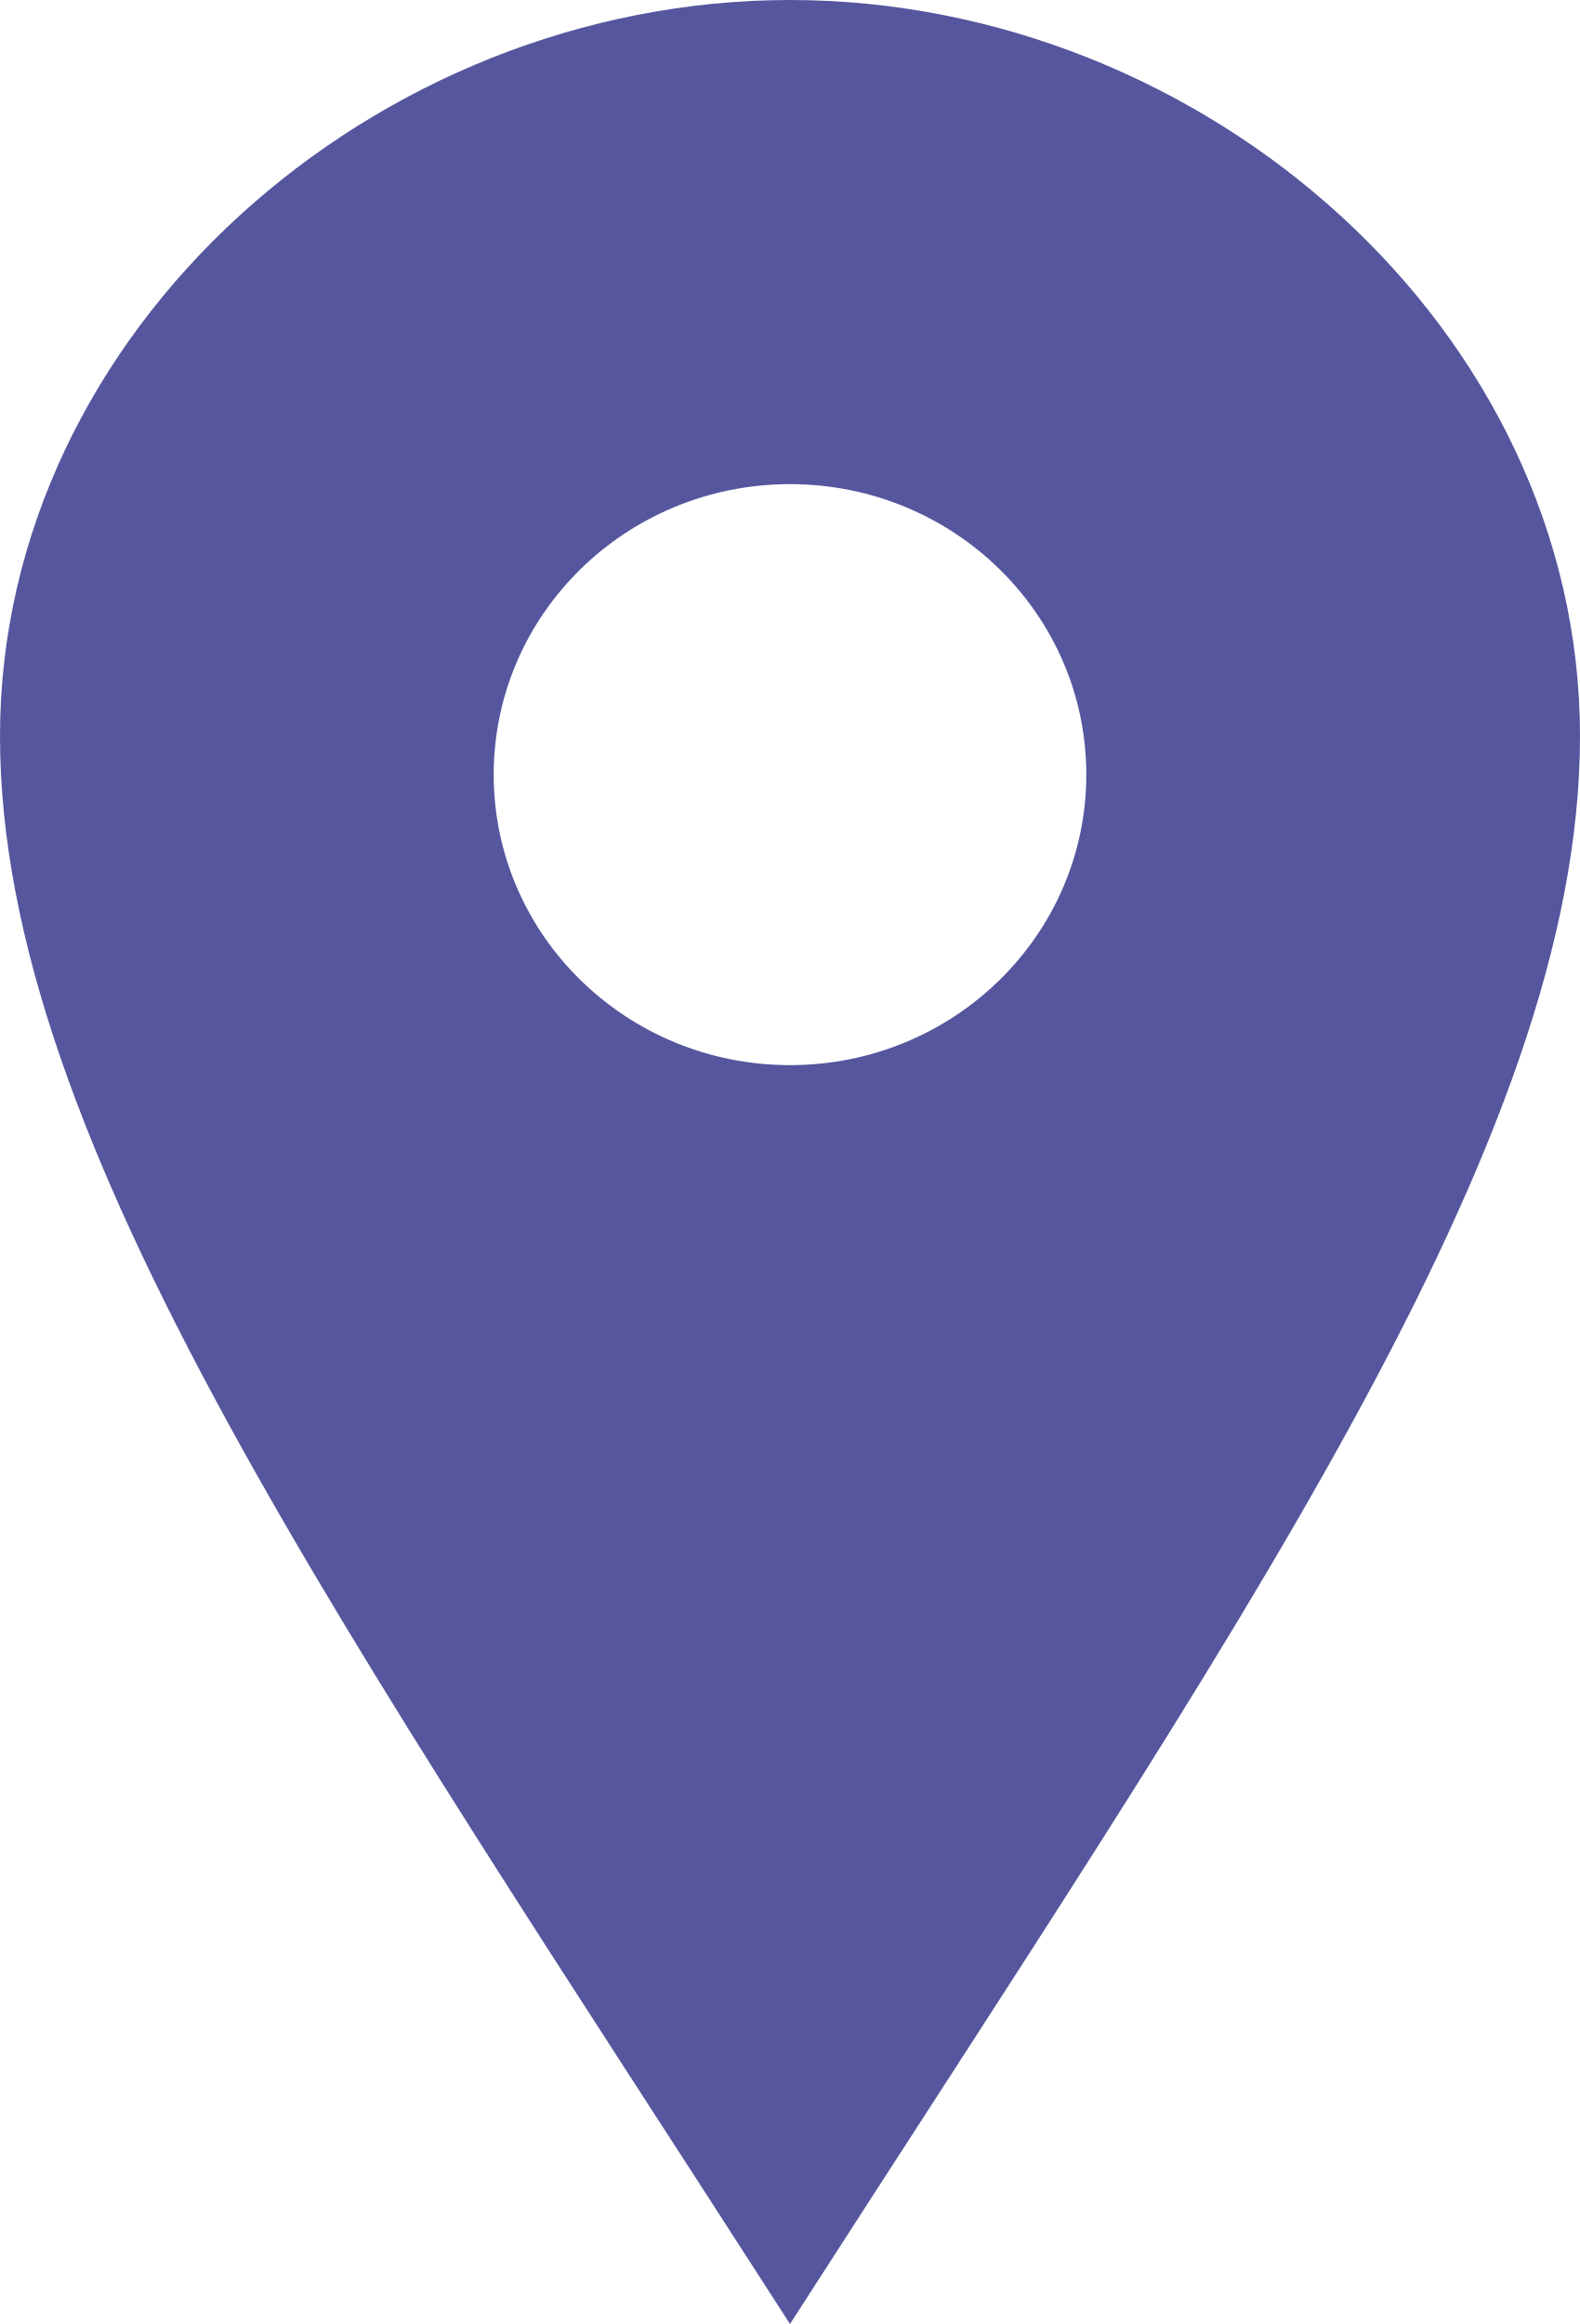
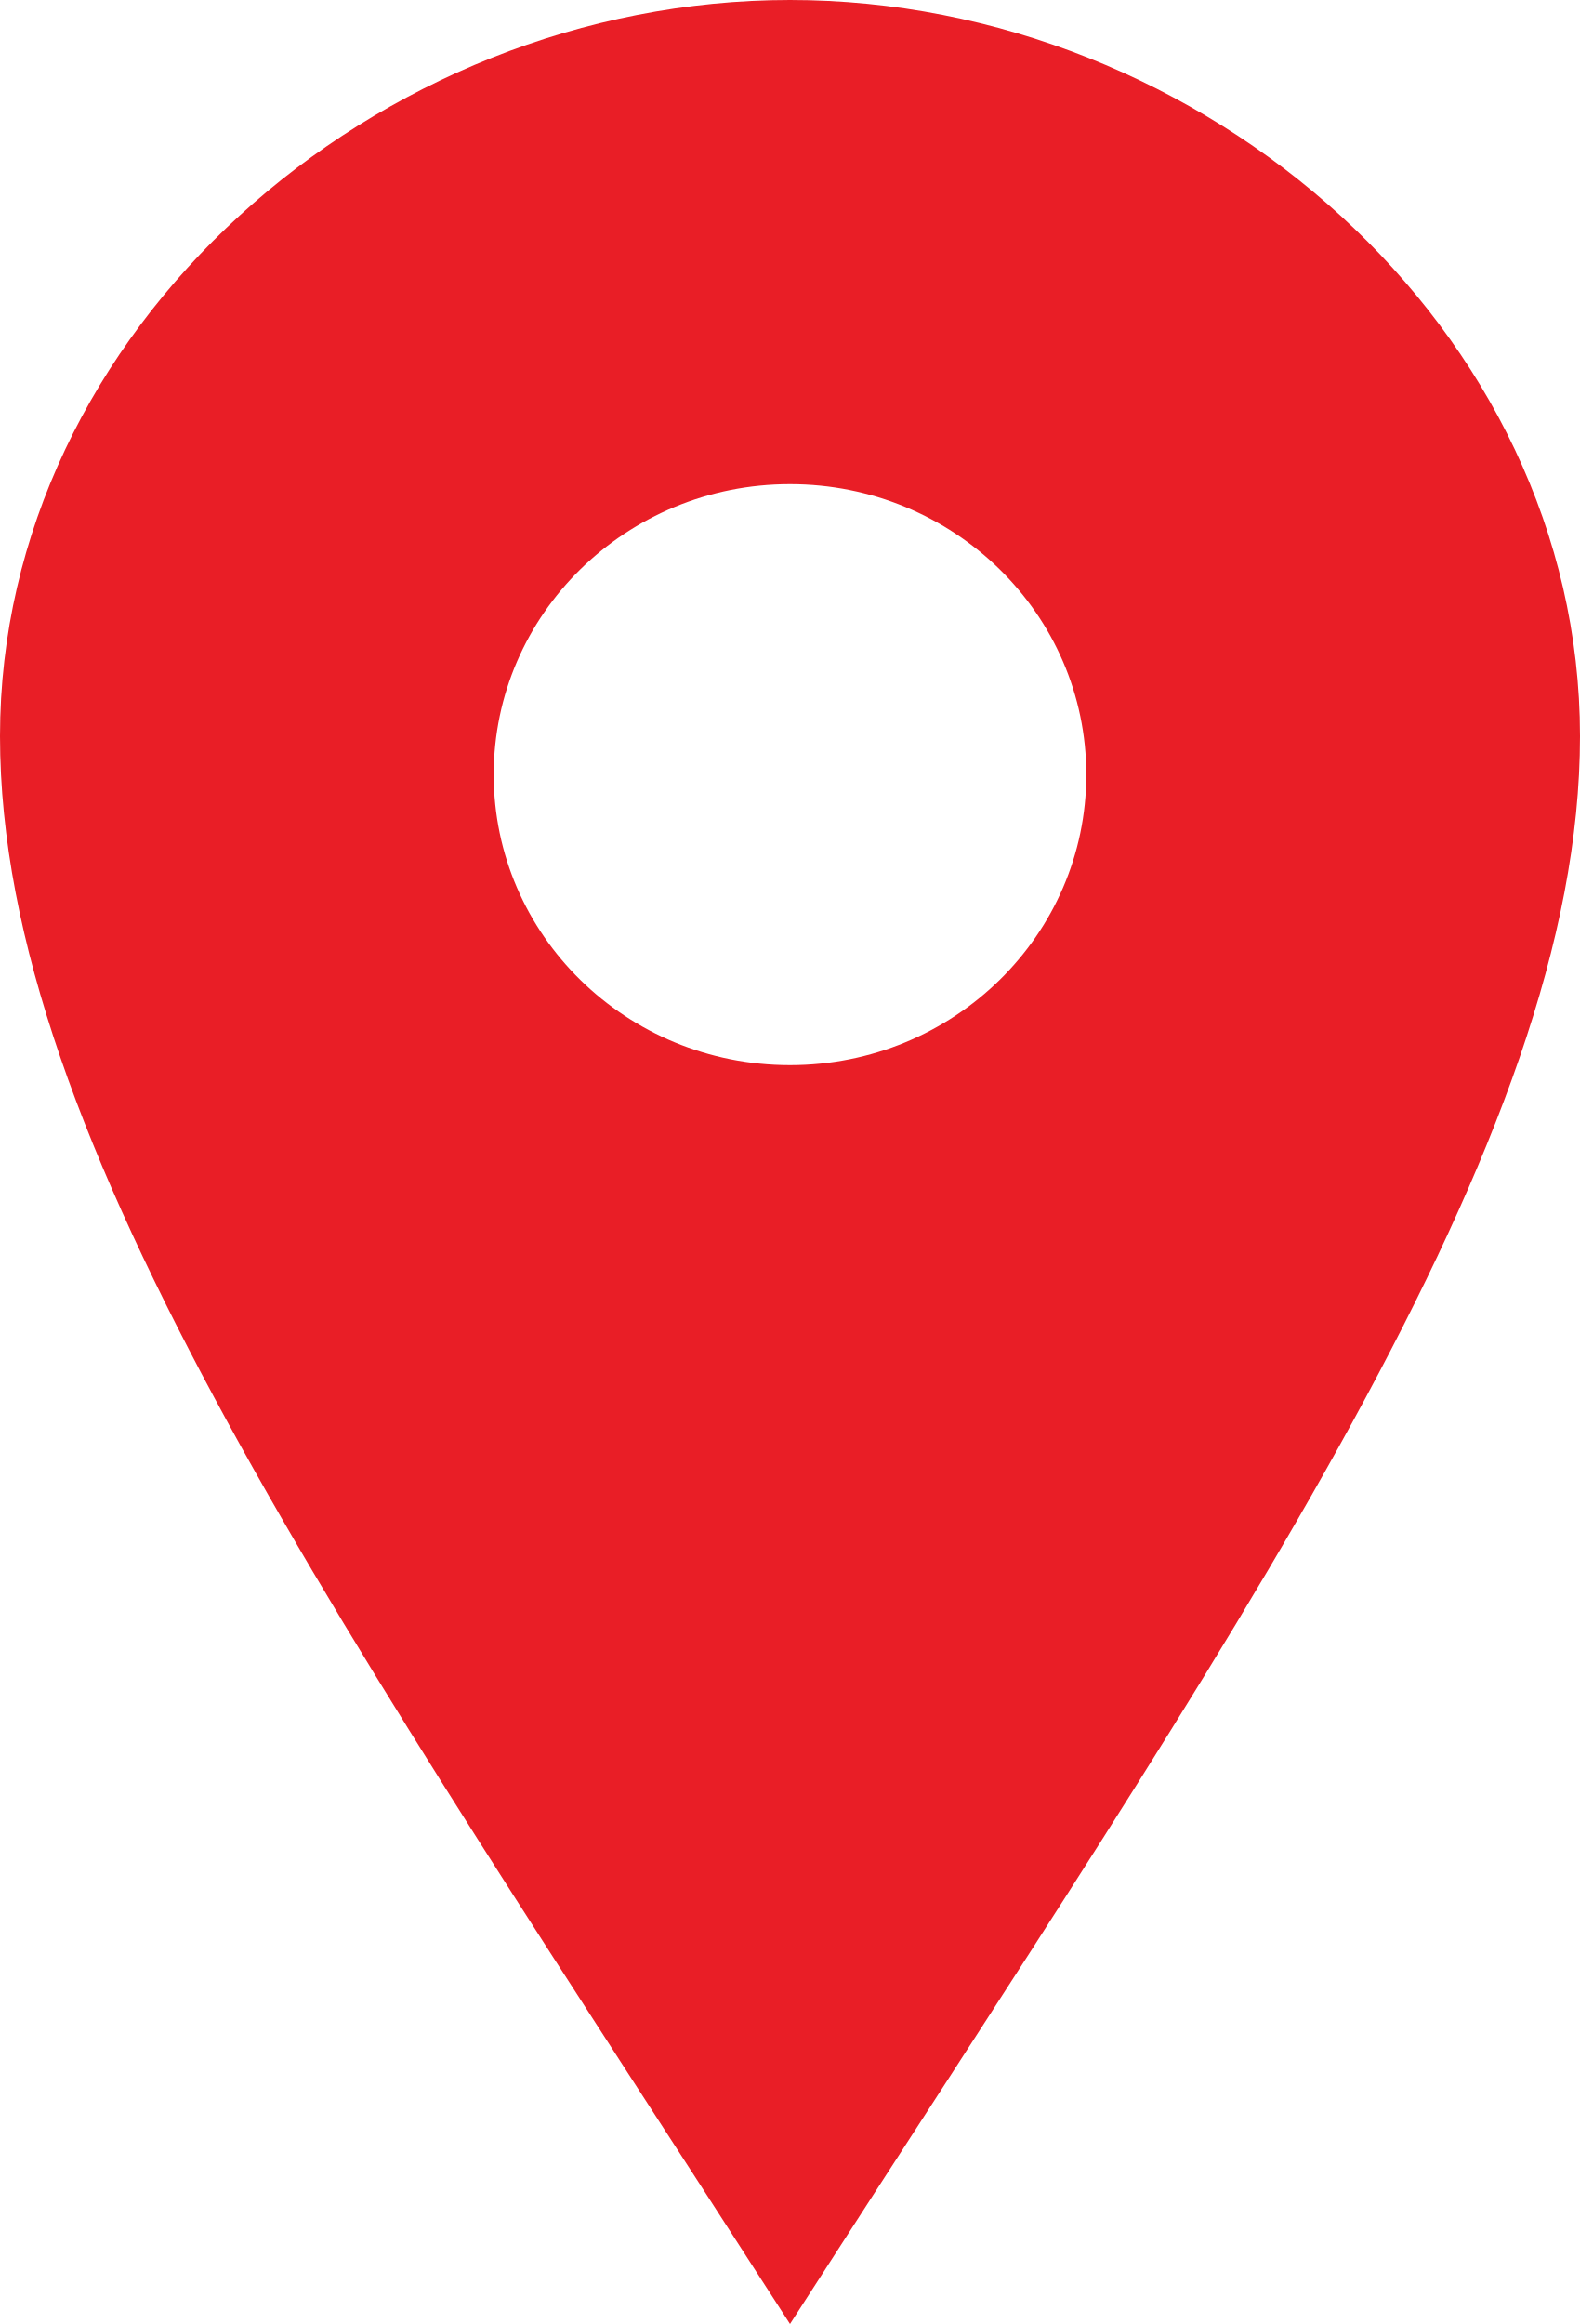
<svg xmlns="http://www.w3.org/2000/svg" width="17" height="25" viewBox="0 0 17 25" fill="none">
-   <path d="M8.5 0C4.04 0 0 3.545 0 7.919C0 12.292 3.686 17.512 8.5 25C13.314 17.512 17 12.292 17 7.919C17 3.545 12.961 0 8.5 0ZM8.5 11.458C6.739 11.458 5.312 10.059 5.312 8.333C5.312 6.607 6.739 5.208 8.5 5.208C10.261 5.208 11.688 6.607 11.688 8.333C11.688 10.059 10.261 11.458 8.5 11.458Z" fill="#55569E" />
+   <path d="M8.5 0C4.04 0 0 3.545 0 7.919C0 12.292 3.686 17.512 8.5 25C13.314 17.512 17 12.292 17 7.919C17 3.545 12.961 0 8.5 0ZM8.5 11.458C6.739 11.458 5.312 10.059 5.312 8.333C5.312 6.607 6.739 5.208 8.5 5.208C10.261 5.208 11.688 6.607 11.688 8.333C11.688 10.059 10.261 11.458 8.5 11.458Z" fill="#E91E26" />
</svg>
